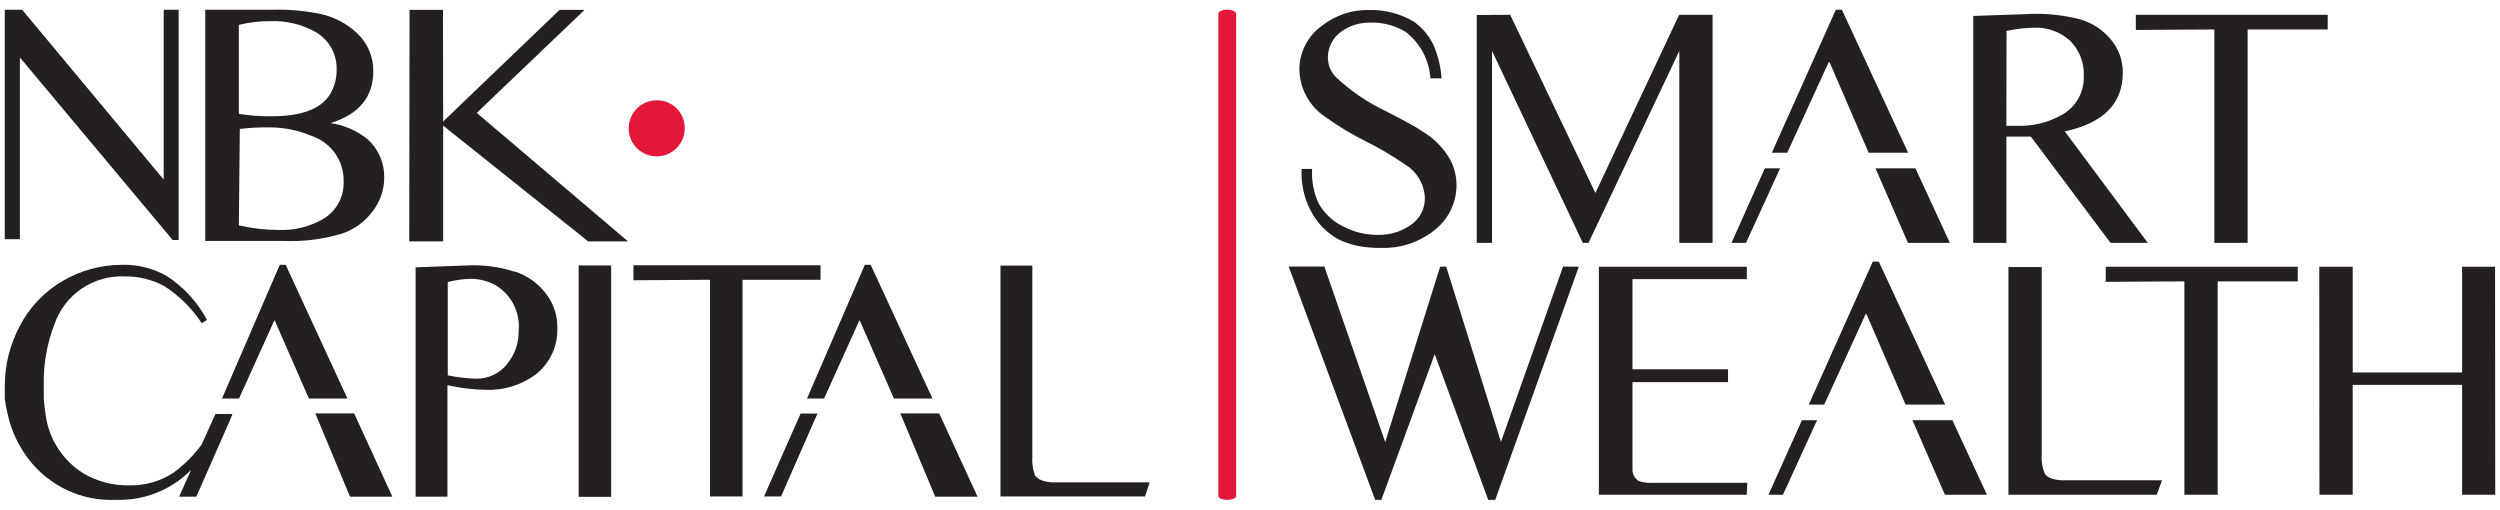
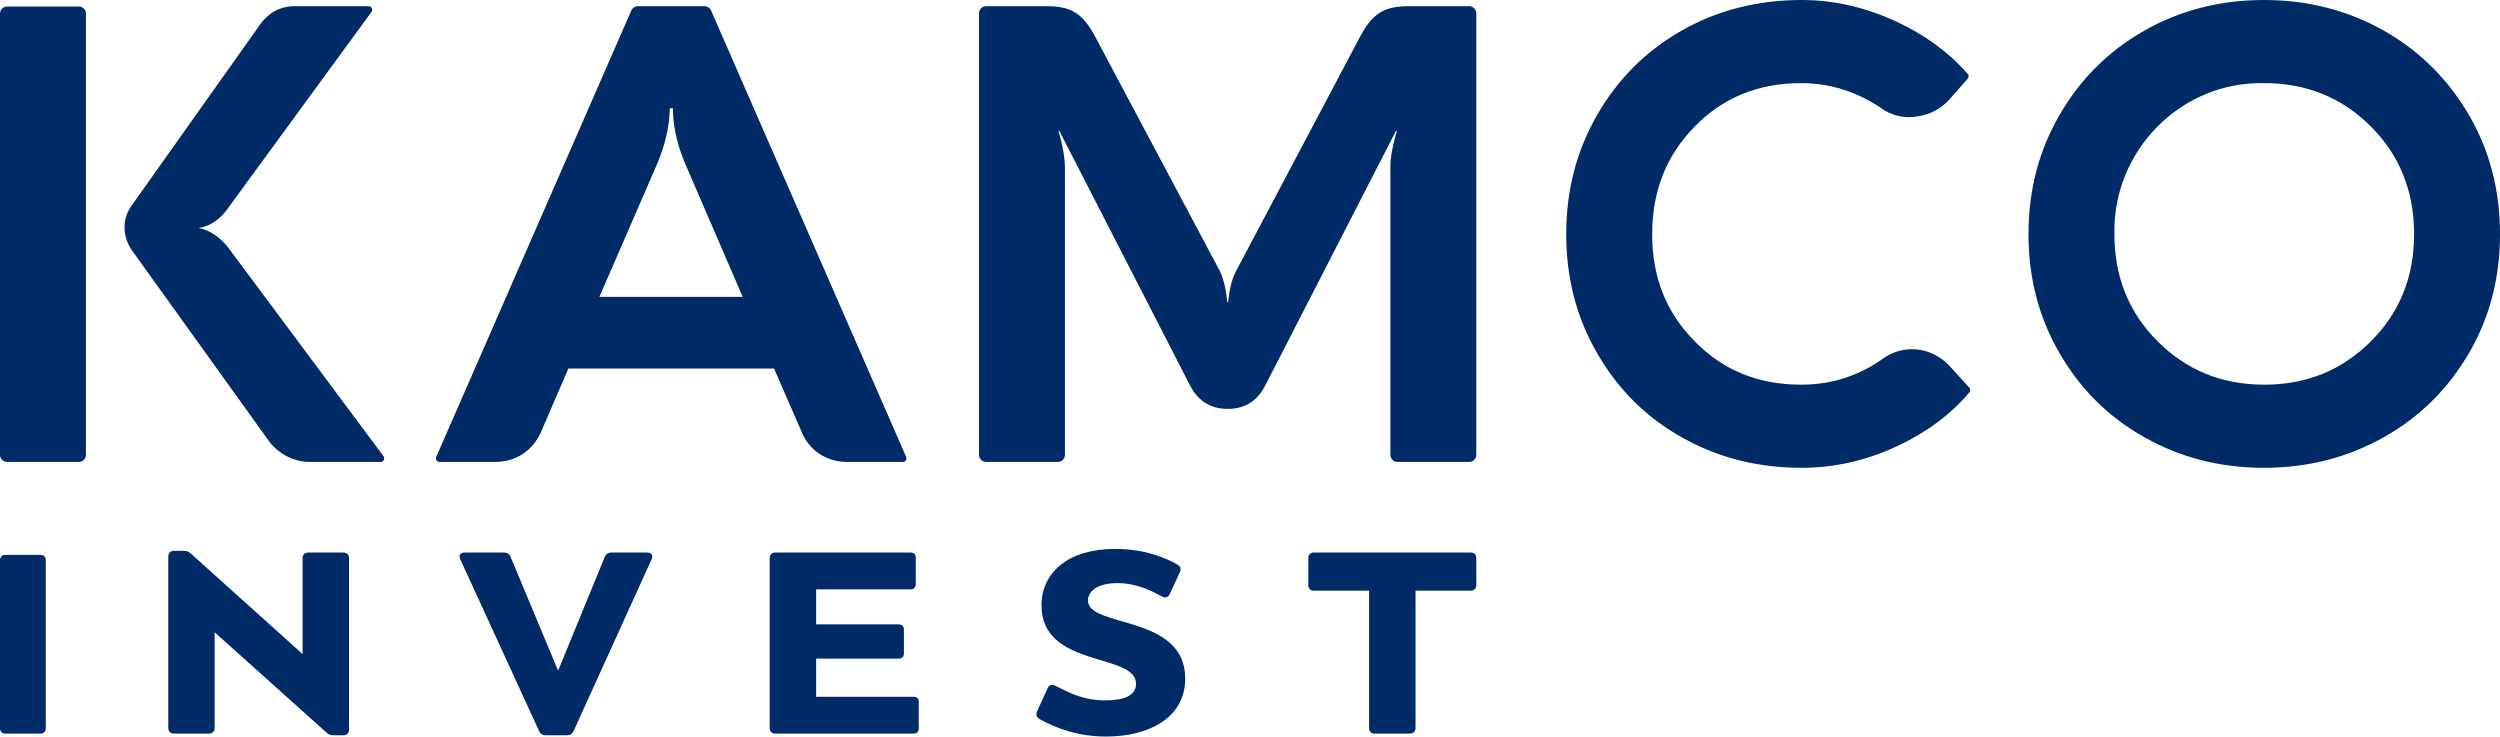
- <svg xmlns="http://www.w3.org/2000/svg" id="Layer_1" data-name="Layer 1" viewBox="0 0 157 32">
-   <defs>
-     <style>.cls-1,.cls-2,.cls-3{fill:none;}.cls-2{clip-rule:evenodd;}.cls-3{fill-rule:evenodd;}.cls-4{clip-path:url(#clip-path);}.cls-5{clip-path:url(#clip-path-2);}.cls-6{clip-path:url(#clip-path-3);}.cls-7{clip-path:url(#clip-path-4);}.cls-8{clip-path:url(#clip-path-5);}.cls-9{fill:#241f21;}.cls-10{fill:#e31738;}.cls-11{clip-path:url(#clip-path-6);}.cls-12{clip-path:url(#clip-path-7);}.cls-13{clip-path:url(#clip-path-8);}.cls-14{clip-path:url(#clip-path-10);}.cls-15{clip-path:url(#clip-path-12);}.cls-16{clip-path:url(#clip-path-13);}.cls-17{clip-path:url(#clip-path-14);}.cls-18{clip-path:url(#clip-path-15);}.cls-19{clip-path:url(#clip-path-16);}.cls-20{clip-path:url(#clip-path-17);}.cls-21{clip-path:url(#clip-path-18);}</style>
-     <clipPath id="clip-path">
-       <circle class="cls-1" cx="416" cy="-559.5" r="18.92" />
+ <svg xmlns="http://www.w3.org/2000/svg" width="57.469mm" height="16.931mm" viewBox="0 0 57.469 16.931" version="1.1" id="svg7471">
+   <defs id="defs7465">
+     <clipPath clipPathUnits="userSpaceOnUse" id="clipPath6810-8">
+       <path d="m 550,546.747 h 800 V 780 H 550 Z" id="path6808-2" />
    </clipPath>
-     <clipPath id="clip-path-2">
-       <circle class="cls-1" cx="546" cy="-559.5" r="37.85" />
-     </clipPath>
-     <clipPath id="clip-path-3">
-       <path class="cls-2" d="M176.64-175.07h6.29a.78.78,0,0,1,.78.78.78.78,0,0,1-.78.79h-6.29a.78.78,0,0,1-.78-.79A.78.78,0,0,1,176.64-175.07Z" />
-     </clipPath>
-     <clipPath id="clip-path-4">
-       <path class="cls-2" d="M179-171.14v-6.29a.78.78,0,0,1,.79-.78.78.78,0,0,1,.78.78v6.29a.78.78,0,0,1-.78.78A.78.78,0,0,1,179-171.14Z" />
-     </clipPath>
-     <clipPath id="clip-path-5">
-       <path class="cls-2" d="M124.86-175.29h6.28a.79.79,0,0,1,.79.79.79.79,0,0,1-.79.79h-6.28a.79.79,0,0,1-.79-.79A.79.79,0,0,1,124.86-175.29Z" />
-     </clipPath>
-     <clipPath id="clip-path-6">
-       <circle class="cls-1" cx="15.78" cy="74.5" r="12" />
-     </clipPath>
-     <clipPath id="clip-path-7">
-       <path class="cls-2" d="M57.54,69a10.31,10.31,0,0,0,2.3-.42,3.53,3.53,0,0,1,1.17,0c.72.27.4.55.55,1.16.2.83.53,1.16.24,2-.39,1.17-.67,1.51.12,2.57a2.34,2.34,0,0,0,.82.89c.39.19.65,0,1,.09a1.83,1.83,0,0,1,1.4,1.4,14.47,14.47,0,0,1,.08,2.47,5,5,0,0,0,1.09,2.43,4.67,4.67,0,0,1,.88,2.6c0,.92,0,1.36.63,2a13,13,0,0,1,1.11-3.91,4.06,4.06,0,0,1,1.49-1.81c.77-.46,1.81-.3,1.79-1.43S71.33,78,70.52,77.7a3.74,3.74,0,0,1-1.78-1.43c-.74-.82-1.35-.52-2.33-.65a7,7,0,0,1-2.21-1c-.77-.39-1.43-1.22-.06-1.26,1,0,.76.67,1.45.91,1.16.4.73-1,.91-1.65.24-.86.63-.84,1.39-1,1-.2,2.86-2.19,1.16-2.71-1-.32-1,.51-1.64.88s-1.53.1-1.31-.71c.79.06,1.62-.79,1.06-1.57a2.3,2.3,0,0,0-2-.33c-.25.17-.23.64-.42.77a2.61,2.61,0,0,1-1.33,0c-.43-.18-.62-.85-1-1.07a2.34,2.34,0,0,0-1-.16c0-.85,0-1.47.85-1.86a10.66,10.66,0,0,1,1.86-.33,5.34,5.34,0,0,0,1.25-.66c1.25-.72,3.84-1.39,4.5.23.28.7.16,1.53.41,2.22s.9,1.34,1.08,2.2.21,1.33,1.22,1.25,1-.87,1.08-1.71c.46,0,.81-.28,1.29-.17a2.48,2.48,0,0,1,.18,1c.51.3,1.34.48,1,1.31-.23.54-.91.43-1.5.58-1.47.35-1.94,1.47-1.08,2.83s1,2.19,2.56,2.76a3.51,3.51,0,0,1,1.72,1c.4.49.36,1.17.68,1.62" />
-     </clipPath>
-     <clipPath id="clip-path-8">
-       <path class="cls-2" d="M743.78,65.54a9.17,9.17,0,1,1-9.36,9.16,9.27,9.27,0,0,1,9.36-9.16m0-.84A10,10,0,1,0,754,74.7a10.11,10.11,0,0,0-10.21-10" />
-     </clipPath>
-     <clipPath id="clip-path-10">
-       <path class="cls-2" d="M669.78,65.33a9.17,9.17,0,1,1-9.17,9.17,9.19,9.19,0,0,1,9.17-9.17m0-.83a10,10,0,1,0,10,10,10,10,0,0,0-10-10" />
-     </clipPath>
-     <clipPath id="clip-path-12">
-       <path class="cls-2" d="M232.64,131.71h6.28a.79.79,0,0,1,0,1.58h-6.28a.79.79,0,0,1,0-1.58Z" />
-     </clipPath>
-     <clipPath id="clip-path-13">
-       <path class="cls-2" d="M235,135.64v-6.28a.79.79,0,0,1,1.58,0v6.28a.79.79,0,1,1-1.58,0Z" />
-     </clipPath>
-     <clipPath id="clip-path-14">
-       <circle class="cls-1" cx="279.78" cy="132.5" r="11.35" />
-     </clipPath>
-     <clipPath id="clip-path-15">
-       <circle class="cls-1" cx="327.78" cy="132.5" r="5.09" />
-     </clipPath>
-     <clipPath id="clip-path-16">
-       <polygon class="cls-2" points="108.38 128.8 103.78 133.4 99.18 128.8 97.78 130.2 103.78 136.2 109.78 130.2 108.38 128.8" />
-     </clipPath>
-     <clipPath id="clip-path-17">
-       <polygon class="cls-2" points="143.18 136.2 147.78 131.6 152.38 136.2 153.78 134.8 147.78 128.8 141.78 134.8 143.18 136.2" />
-     </clipPath>
-     <clipPath id="clip-path-18">
-       <circle class="cls-1" cx="738.78" cy="215.5" r="12" />
+     <clipPath clipPathUnits="userSpaceOnUse" id="clipPath8751">
+       <path d="M 0,166.843 H 346.39 V 0 H 0 Z" id="path8749" />
    </clipPath>
  </defs>
-   <polygon class="cls-9" points="108.74 15.25 109.65 15.25 111.79 10.57 110.83 10.57 108.74 15.25" />
-   <polygon class="cls-9" points="119.82 15.25 122.45 15.25 120.29 10.57 117.78 10.57 119.82 15.25" />
-   <polygon class="cls-9" points="115.29 0.61 111.27 9.59 112.24 9.59 114.85 3.89 114.87 3.93 114.89 3.89 117.35 9.59 119.83 9.59 115.67 0.61 115.29 0.61" />
-   <path class="cls-9" d="M90.49,4.92h-.66A4,4,0,0,0,88.27,2,4.06,4.06,0,0,0,86,1.42,3,3,0,0,0,84.21,2a2,2,0,0,0-.82,1.61,1.8,1.8,0,0,0,.46,1.19A12.3,12.3,0,0,0,87.07,7c1.16.6,1.91,1,2.24,1.24A4.9,4.9,0,0,1,91.06,10a3.49,3.49,0,0,1,.41,1.63A3.59,3.59,0,0,1,90,14.52a5.06,5.06,0,0,1-3.22,1.05,8.56,8.56,0,0,1-1.17-.07,5.11,5.11,0,0,1-1.5-.44,4.27,4.27,0,0,1-1.58-1.45,5.09,5.09,0,0,1-.79-3h.66a4.61,4.61,0,0,0,.4,2.15,3.58,3.58,0,0,0,1.59,1.48,4.59,4.59,0,0,0,2.16.51,3.43,3.43,0,0,0,2-.59,2,2,0,0,0,.93-1.75,2.56,2.56,0,0,0-1.23-2.07,19.66,19.66,0,0,0-2.49-1.47,18.65,18.65,0,0,1-2.52-1.52,3.66,3.66,0,0,1-1.64-3A3.39,3.39,0,0,1,83,1.63a4.63,4.63,0,0,1,3-1,5.22,5.22,0,0,1,2.82.75A3.82,3.82,0,0,1,90,2.78a6.23,6.23,0,0,1,.53,2.14" />
-   <polygon class="cls-9" points="92.74 0.94 94.84 0.93 100.19 12.12 105.45 0.93 107.55 0.93 107.55 15.25 105.46 15.25 105.46 3.2 99.76 15.25 99.4 15.25 93.7 3.2 93.7 15.25 92.74 15.25 92.74 0.94" />
-   <path class="cls-9" d="M132.54,15.25l-5-6.67H126v6.67h-2.08V1l3.25-.11a11,11,0,0,1,3.48.33,3.9,3.9,0,0,1,1.92,1.27,3.16,3.16,0,0,1,.74,2.09c0,1.92-1.21,3.15-3.64,3.67l5.21,7ZM126,7.9h.61a5.39,5.39,0,0,0,2.9-.7,2.67,2.67,0,0,0,1.35-2.45A2.91,2.91,0,0,0,130,2.56a3.17,3.17,0,0,0-2.28-.82,9.23,9.23,0,0,0-1.71.2Z" />
-   <polygon class="cls-9" points="141.15 1.85 141.15 15.25 139.06 15.25 139.06 1.85 134.13 1.88 134.13 0.93 146.18 0.93 146.18 1.85 141.15 1.85" />
-   <polygon class="cls-9" points="113.16 26.39 111.06 31.07 111.97 31.07 114.11 26.39 113.16 26.39" />
-   <polygon class="cls-9" points="120.1 26.39 122.14 31.07 124.78 31.07 122.61 26.39 120.1 26.39" />
-   <polygon class="cls-9" points="90.44 16.75 86.99 27.76 83.17 16.74 80.93 16.74 86.36 31.39 86.75 31.39 90.1 22.24 93.46 31.39 93.9 31.39 99.15 16.75 98.16 16.74 94.26 27.75 90.82 16.74 90.44 16.75" />
-   <path class="cls-9" d="M109.7,31.07h-9.29V16.75h9.29v.78h-7.18v5.66h6V24h-6v4.72c0,.49,0,.76,0,.81a.85.85,0,0,0,.38.67,2,2,0,0,0,.83.12h6Z" />
-   <path class="cls-9" d="M135.44,31.07h-9.31V16.77l2.09,0V28.52a2.7,2.7,0,0,0,.18,1.2c.13.24.45.39,1,.44h6.38Z" />
-   <polygon class="cls-9" points="132.24 16.75 132.24 17.7 137.18 17.67 137.18 31.07 139.27 31.07 139.27 17.67 144.3 17.67 144.3 16.75 132.24 16.75" />
-   <polygon class="cls-9" points="154.62 16.75 154.62 23.39 147.75 23.39 147.75 16.75 145.65 16.75 145.65 17.04 145.66 31.07 147.75 31.07 147.75 24.17 154.62 24.17 154.62 31.07 156.7 31.07 156.7 30.46 156.69 16.75 154.62 16.75" />
-   <polygon class="cls-9" points="117.17 19.71 117.19 19.75 117.21 19.71 119.67 25.41 122.16 25.41 117.99 16.43 117.61 16.43 113.59 25.41 114.56 25.41 117.17 19.71" />
-   <polygon class="cls-9" points="10.28 0.61 10.28 11.28 1.39 0.61 0.3 0.61 0.3 15.02 1.25 15.02 1.25 3.61 10.84 15.07 11.22 15.07 11.22 0.61 10.28 0.61" />
-   <path class="cls-9" d="M17.17.61a13.28,13.28,0,0,1,2.89.25A4.88,4.88,0,0,1,22.44,2.1a3.2,3.2,0,0,1,1,2.39c0,1.6-.89,2.68-2.68,3.24a4.87,4.87,0,0,1,2.31,1,3.16,3.16,0,0,1,1.06,2.41,3.48,3.48,0,0,1-.75,2.16,4,4,0,0,1-1.87,1.36,11.13,11.13,0,0,1-3.73.47H12.89V.61ZM15,7.15a11.76,11.76,0,0,0,2.08.15c1.86,0,3.07-.46,3.64-1.37a2.9,2.9,0,0,0,.42-1.52A2.64,2.64,0,0,0,19.8,2,5.32,5.32,0,0,0,17,1.33a8,8,0,0,0-2,.23Zm0,7a10.93,10.93,0,0,0,2.51.29,5.15,5.15,0,0,0,2.77-.68,2.62,2.62,0,0,0,1.3-2.35,2.94,2.94,0,0,0-2-2.87A6.71,6.71,0,0,0,17,8a13.44,13.44,0,0,0-1.94.1Z" />
-   <polygon class="cls-9" points="35.14 0.62 27.83 7.63 27.82 0.62 25.72 0.62 25.7 15.16 27.83 15.16 27.83 7.89 36.94 15.16 39.44 15.16 29.94 7.09 36.71 0.62 35.14 0.62" />
-   <path class="cls-10" d="M43,8A1.76,1.76,0,1,1,41.2,6.3,1.73,1.73,0,0,1,43,8" />
-   <path class="cls-9" d="M32.31,17.06a8.38,8.38,0,0,0-3-.39l-3.21.12v14.4h2v-7a11.53,11.53,0,0,0,2.42.29,4.93,4.93,0,0,0,3.17-1A3.57,3.57,0,0,0,35,20.57a3.39,3.39,0,0,0-.73-2.15,4,4,0,0,0-1.91-1.36m-.5,5.79a2.45,2.45,0,0,1-2,.93,10.2,10.2,0,0,1-1.74-.21V17.71a6.58,6.58,0,0,1,1.39-.2,3.18,3.18,0,0,1,1.59.39,3,3,0,0,1,1.47,2.88,3.11,3.11,0,0,1-.72,2.07" />
-   <rect class="cls-9" x="36.34" y="16.67" width="2.04" height="14.53" />
-   <polygon class="cls-9" points="39.78 16.66 39.78 17.6 44.59 17.57 44.59 31.18 46.63 31.18 46.63 17.57 51.53 17.57 51.53 16.66 39.78 16.66" />
-   <path class="cls-9" d="M66,30.29c-.51-.05-.82-.19-1-.43a2.79,2.79,0,0,1-.17-1.18v-12h-2V31.18h9.08l.29-.89Z" />
-   <path class="cls-9" d="M12.66,27.92a8.05,8.05,0,0,1-1.76,1.76,4.86,4.86,0,0,1-2.8.8,5.45,5.45,0,0,1-2.86-.75A5.11,5.11,0,0,1,2.86,26,9.1,9.1,0,0,1,2.75,25c0-.25,0-.5,0-.77a10,10,0,0,1,.67-3.87,4.46,4.46,0,0,1,4.41-3,5,5,0,0,1,2.49.61,7.93,7.93,0,0,1,2.35,2.33l.33-.21a7.45,7.45,0,0,0-2.52-2.75,5.37,5.37,0,0,0-2.82-.71,7.37,7.37,0,0,0-3.7,1,7,7,0,0,0-2.71,2.83A8,8,0,0,0,.3,24.25c0,.26,0,.52,0,.78A6.94,6.94,0,0,0,.48,26,7.06,7.06,0,0,0,1.77,28.8a6.53,6.53,0,0,0,5.54,2.59A6.32,6.32,0,0,0,12,29.51l-.75,1.68h1.08l2.09-4.75L14.6,26H13.53Z" />
-   <polygon class="cls-9" points="19.8 25.96 21.98 31.19 24.64 31.19 22.24 25.96 19.8 25.96" />
-   <polygon class="cls-9" points="17.94 16.63 17.57 16.63 13.94 25.03 15.01 25.03 17.23 20.12 17.24 20.14 17.25 20.12 19.4 25.03 21.82 25.03 17.94 16.63" />
-   <polygon class="cls-9" points="54.68 16.63 54.31 16.63 50.68 25.03 51.75 25.03 53.97 20.12 53.98 20.14 53.99 20.12 56.14 25.03 58.56 25.03 54.68 16.63" />
-   <polygon class="cls-9" points="56.54 25.96 58.73 31.19 61.39 31.19 58.98 25.96 56.54 25.96" />
-   <polygon class="cls-9" points="50.28 25.97 47.98 31.18 49.05 31.18 51.12 26.46 51.34 25.97 50.28 25.97" />
-   <path class="cls-10" d="M77.07,31.39c-.31,0-.56-.11-.56-.25V.86c0-.14.25-.25.56-.25s.56.11.56.25V31.14c0,.14-.25.25-.56.25" />
+   <g id="layer1" transform="translate(-66.75664,-152.6103)">
+     <g transform="matrix(0.07276044,0,0,-0.07276044,25.99947,209.3269)" id="g6804-6" style="fill:#dd4814;stroke-width:4.848">
+       <g id="g6806-0" clip-path="url(#clipPath6810-8)" style="fill:#dd4814;stroke-width:4.848">
+         <g id="g6812-6" transform="translate(668.5987,604.9305)" style="fill:#002b66;stroke-width:4.848;fill-opacity:1">
+           <path d="m 0,0 h -11.019 c -1.148,0 -1.828,-0.68 -1.828,-1.803 v -30.264 l -35.374,31.81 c -0.724,0.658 -1.408,0.796 -2.273,0.796 h -2.978 c -1.126,0 -1.803,-0.702 -1.803,-1.827 v -54.106 c 0,-1.122 0.677,-1.802 1.803,-1.802 h 11.041 c 1.125,0 1.809,0.68 1.809,1.802 v 30.196 l 35.396,-31.741 c 0.702,-0.656 1.404,-0.797 2.248,-0.797 H 0 c 1.147,0 1.828,0.703 1.828,1.828 V -1.803 C 1.828,-0.68 1.147,0 0,0 m 96.016,0 h -11.32 c -0.985,0 -1.712,-0.489 -2.085,-1.404 l -14.725,-35.914 -15,35.914 C 52.51,-0.445 51.829,0 50.845,0 H 38.327 c -1.313,0 -1.946,-0.821 -1.36,-2.132 l 24.897,-54.243 c 0.398,-0.894 1.079,-1.361 2.085,-1.361 h 6.753 c 0.984,0 1.661,0.467 2.084,1.361 L 97.424,-2.132 C 98.01,-0.821 97.33,0 96.016,0 m 84.191,-45.569 h -30.8 V -33.5 h 26.114 c 1.006,0 1.614,0.59 1.614,1.596 v 7.596 c 0,1.006 -0.608,1.618 -1.614,1.618 h -26.114 v 11.066 h 29.863 c 1.006,0 1.617,0.586 1.617,1.592 v 8.414 c 0,1.01 -0.611,1.618 -1.617,1.618 h -42.92 c -0.894,0 -1.621,-0.724 -1.621,-1.618 v -53.961 c 0,-0.893 0.727,-1.617 1.621,-1.617 h 43.857 c 1.007,0 1.618,0.608 1.618,1.617 v 8.414 c 0,1.01 -0.611,1.596 -1.618,1.596 m 55.071,30.402 c 0,2.602 2.461,5.508 9.355,5.508 6.285,0 11.254,-2.74 13.878,-4.147 1.288,-0.68 2.132,-0.373 2.624,0.702 l 3.191,6.938 c 0.609,1.313 -0.144,2.018 -0.821,2.392 -3.659,2.065 -10.198,4.921 -19.669,4.921 -14.84,0 -23.229,-7.52 -23.229,-17.837 0,-19.995 29.863,-14.816 29.863,-24.801 0,-3.586 -3.586,-5.207 -9.565,-5.207 -7.056,0 -11.088,2.182 -16.057,4.668 -1.1,0.517 -1.877,0.116 -2.319,-0.868 l -3.333,-7.292 c -0.442,-0.981 -0.207,-1.828 0.799,-2.436 5.324,-2.953 12.261,-5.508 21.026,-5.508 13.129,0 24.992,5.649 24.992,18.355 0,20.324 -30.735,15.916 -30.735,24.612 M 356.355,0 h -49.861 c -0.865,0 -1.596,-0.724 -1.596,-1.618 v -8.812 c 0,-0.868 0.731,-1.621 1.596,-1.621 H 324.1 v -43.528 c 0,-0.893 0.727,-1.617 1.617,-1.617 h 11.436 c 0.872,0 1.621,0.724 1.621,1.617 v 43.528 h 17.581 c 0.868,0 1.617,0.753 1.617,1.621 v 8.812 c 0,0.894 -0.749,1.618 -1.617,1.618 M -36.208,96.157 c -1.963,2.746 -5.784,5.784 -9.214,6.273 v 0.198 c 3.235,0.291 6.96,3.037 9.016,6.175 l 45.344,62.012 c 0.545,0.746 0.012,1.793 -0.91,1.793 h -23.066 c -5,0.097 -8.919,-2.157 -11.86,-6.665 l -39.989,-56.356 -0.153,-0.222 c -2.916,-4.22 -2.649,-9.728 0.301,-13.923 0.019,-0.025 0.034,-0.044 0.05,-0.069 l 42.732,-59.494 c 2.843,-4.314 8.035,-7.251 13.232,-7.251 h 22.55 c 0.928,0 1.461,1.056 0.906,1.803 z m -47.328,76.351 h -22.665 c -1.236,0 -2.242,-1.003 -2.242,-2.242 V 30.873 c 0,-1.242 1.006,-2.242 2.242,-2.242 h 22.665 c 1.238,0 2.241,1 2.241,2.242 v 139.393 c 0,1.239 -1.003,2.242 -2.241,2.242 M 80.925,80.771 h 45.28 l -18.032,41.751 c -2.646,6.176 -4.019,12.057 -4.019,17.837 h -0.981 c -0.1,-5.78 -1.47,-11.661 -4.116,-17.837 z M 47.992,28.628 H 30.405 c -0.811,0 -1.357,0.834 -1.031,1.58 l 61.645,141.055 c 0.357,0.819 1.166,1.345 2.056,1.345 h 21.08 c 0.89,0 1.699,-0.526 2.053,-1.345 L 177.853,30.208 c 0.326,-0.746 -0.216,-1.58 -1.032,-1.58 h -17.683 c -6.371,0 -11.957,3.527 -14.409,9.703 l -8.621,19.8 H 71.122 l -8.527,-19.8 C 59.949,32.155 54.56,28.628 47.992,28.628 m 307.711,143.98 h -19.098 c -7.841,0 -11.471,-2.351 -15.39,-9.702 L 282.01,88.809 c -1.272,-2.452 -2.056,-5.687 -2.451,-9.706 h -0.292 c -0.291,3.825 -1.075,7.057 -2.254,9.706 l -39.402,74.097 c -3.922,7.351 -7.546,9.702 -15.293,9.702 h -19.216 c -1.239,0 -2.245,-1.003 -2.245,-2.241 V 30.869 c 0,-1.238 1.006,-2.241 2.245,-2.241 h 22.662 c 1.241,0 2.244,1.003 2.244,2.241 v 91.066 c -0.097,3.236 -0.783,7.057 -2.059,11.271 h 0.291 l 41.268,-80.37 c 2.546,-4.997 6.565,-7.446 11.957,-7.446 5.389,0 9.31,2.449 11.856,7.446 l 41.265,80.37 h 0.294 c -1.369,-4.606 -2.056,-8.33 -2.056,-11.271 V 30.869 c 0,-1.238 1,-2.241 2.242,-2.241 h 22.662 c 1.241,0 2.244,1.003 2.244,2.241 v 139.47 c 0,1.254 -1.015,2.269 -2.269,2.269 M 507.721,58.717 c -5.392,5.881 -13.625,7.354 -20.584,3.041 -7.84,-5.784 -16.662,-8.725 -26.562,-8.725 -13.427,0 -24.597,4.508 -33.519,13.625 -9.016,9.016 -13.524,20.286 -13.524,33.91 0,13.624 4.508,24.991 13.524,34.108 8.922,9.116 20.092,13.627 33.519,13.627 9.408,0 18.229,-2.846 26.368,-8.627 3.232,-1.862 6.762,-2.549 10.586,-1.862 3.819,0.586 7.154,2.351 9.8,5.191 l 5.906,6.706 c 0.376,0.426 0.386,1.072 0.01,1.498 -5.982,6.816 -13.609,12.44 -22.873,16.694 -9.702,4.411 -19.502,6.665 -29.6,6.665 -13.915,0 -26.562,-3.236 -37.832,-9.603 -11.367,-6.47 -20.289,-15.389 -26.759,-26.662 -6.565,-11.367 -9.8,-23.913 -9.8,-37.735 0,-13.819 3.235,-26.365 9.8,-37.635 6.47,-11.273 15.392,-20.192 26.759,-26.562 11.27,-6.373 23.917,-9.605 37.832,-9.605 10.289,0 20.289,2.254 29.989,6.762 9.37,4.354 17.095,10.075 22.991,17.079 0.367,0.429 0.348,1.072 -0.031,1.492 z m 146.532,41.854 c 0,13.524 -4.511,24.891 -13.624,34.008 -9.114,9.116 -20.29,13.721 -33.716,13.721 -26.268,0.589 -47.927,-21.27 -47.338,-47.729 0,-13.43 4.508,-24.7 13.622,-33.816 9.113,-9.113 20.289,-13.722 33.716,-13.722 13.426,0 24.602,4.609 33.716,13.722 9.113,9.116 13.624,20.386 13.624,33.816 m 27.148,0 c 0,-13.721 -3.232,-26.27 -9.799,-37.544 -6.568,-11.267 -15.49,-20.185 -26.854,-26.555 -11.471,-6.471 -24.114,-9.706 -37.933,-9.706 -13.818,0 -26.464,3.235 -37.832,9.706 -11.37,6.37 -20.289,15.288 -26.759,26.555 -6.565,11.274 -9.8,23.823 -9.8,37.544 0,13.819 3.235,26.365 9.8,37.635 6.47,11.27 15.389,20.192 26.759,26.659 11.368,6.467 24.014,9.703 37.832,9.703 13.819,0 26.462,-3.236 37.933,-9.703 11.364,-6.467 20.286,-15.389 26.854,-26.659 6.567,-11.27 9.799,-23.816 9.799,-37.635 M -93.978,-2.336 v -53.277 c 0,-0.881 -0.718,-1.596 -1.574,-1.596 h -11.317 c -0.859,0 -1.574,0.715 -1.574,1.596 v 53.277 c 0,0.878 0.715,1.596 1.574,1.596 h 11.317 c 0.856,0 1.574,-0.718 1.574,-1.596" style="fill:#002b66;fill-opacity:1;fill-rule:nonzero;stroke:none;stroke-width:4.848" id="path6814-6" />
+         </g>
+       </g>
+     </g>
+   </g>
</svg>
